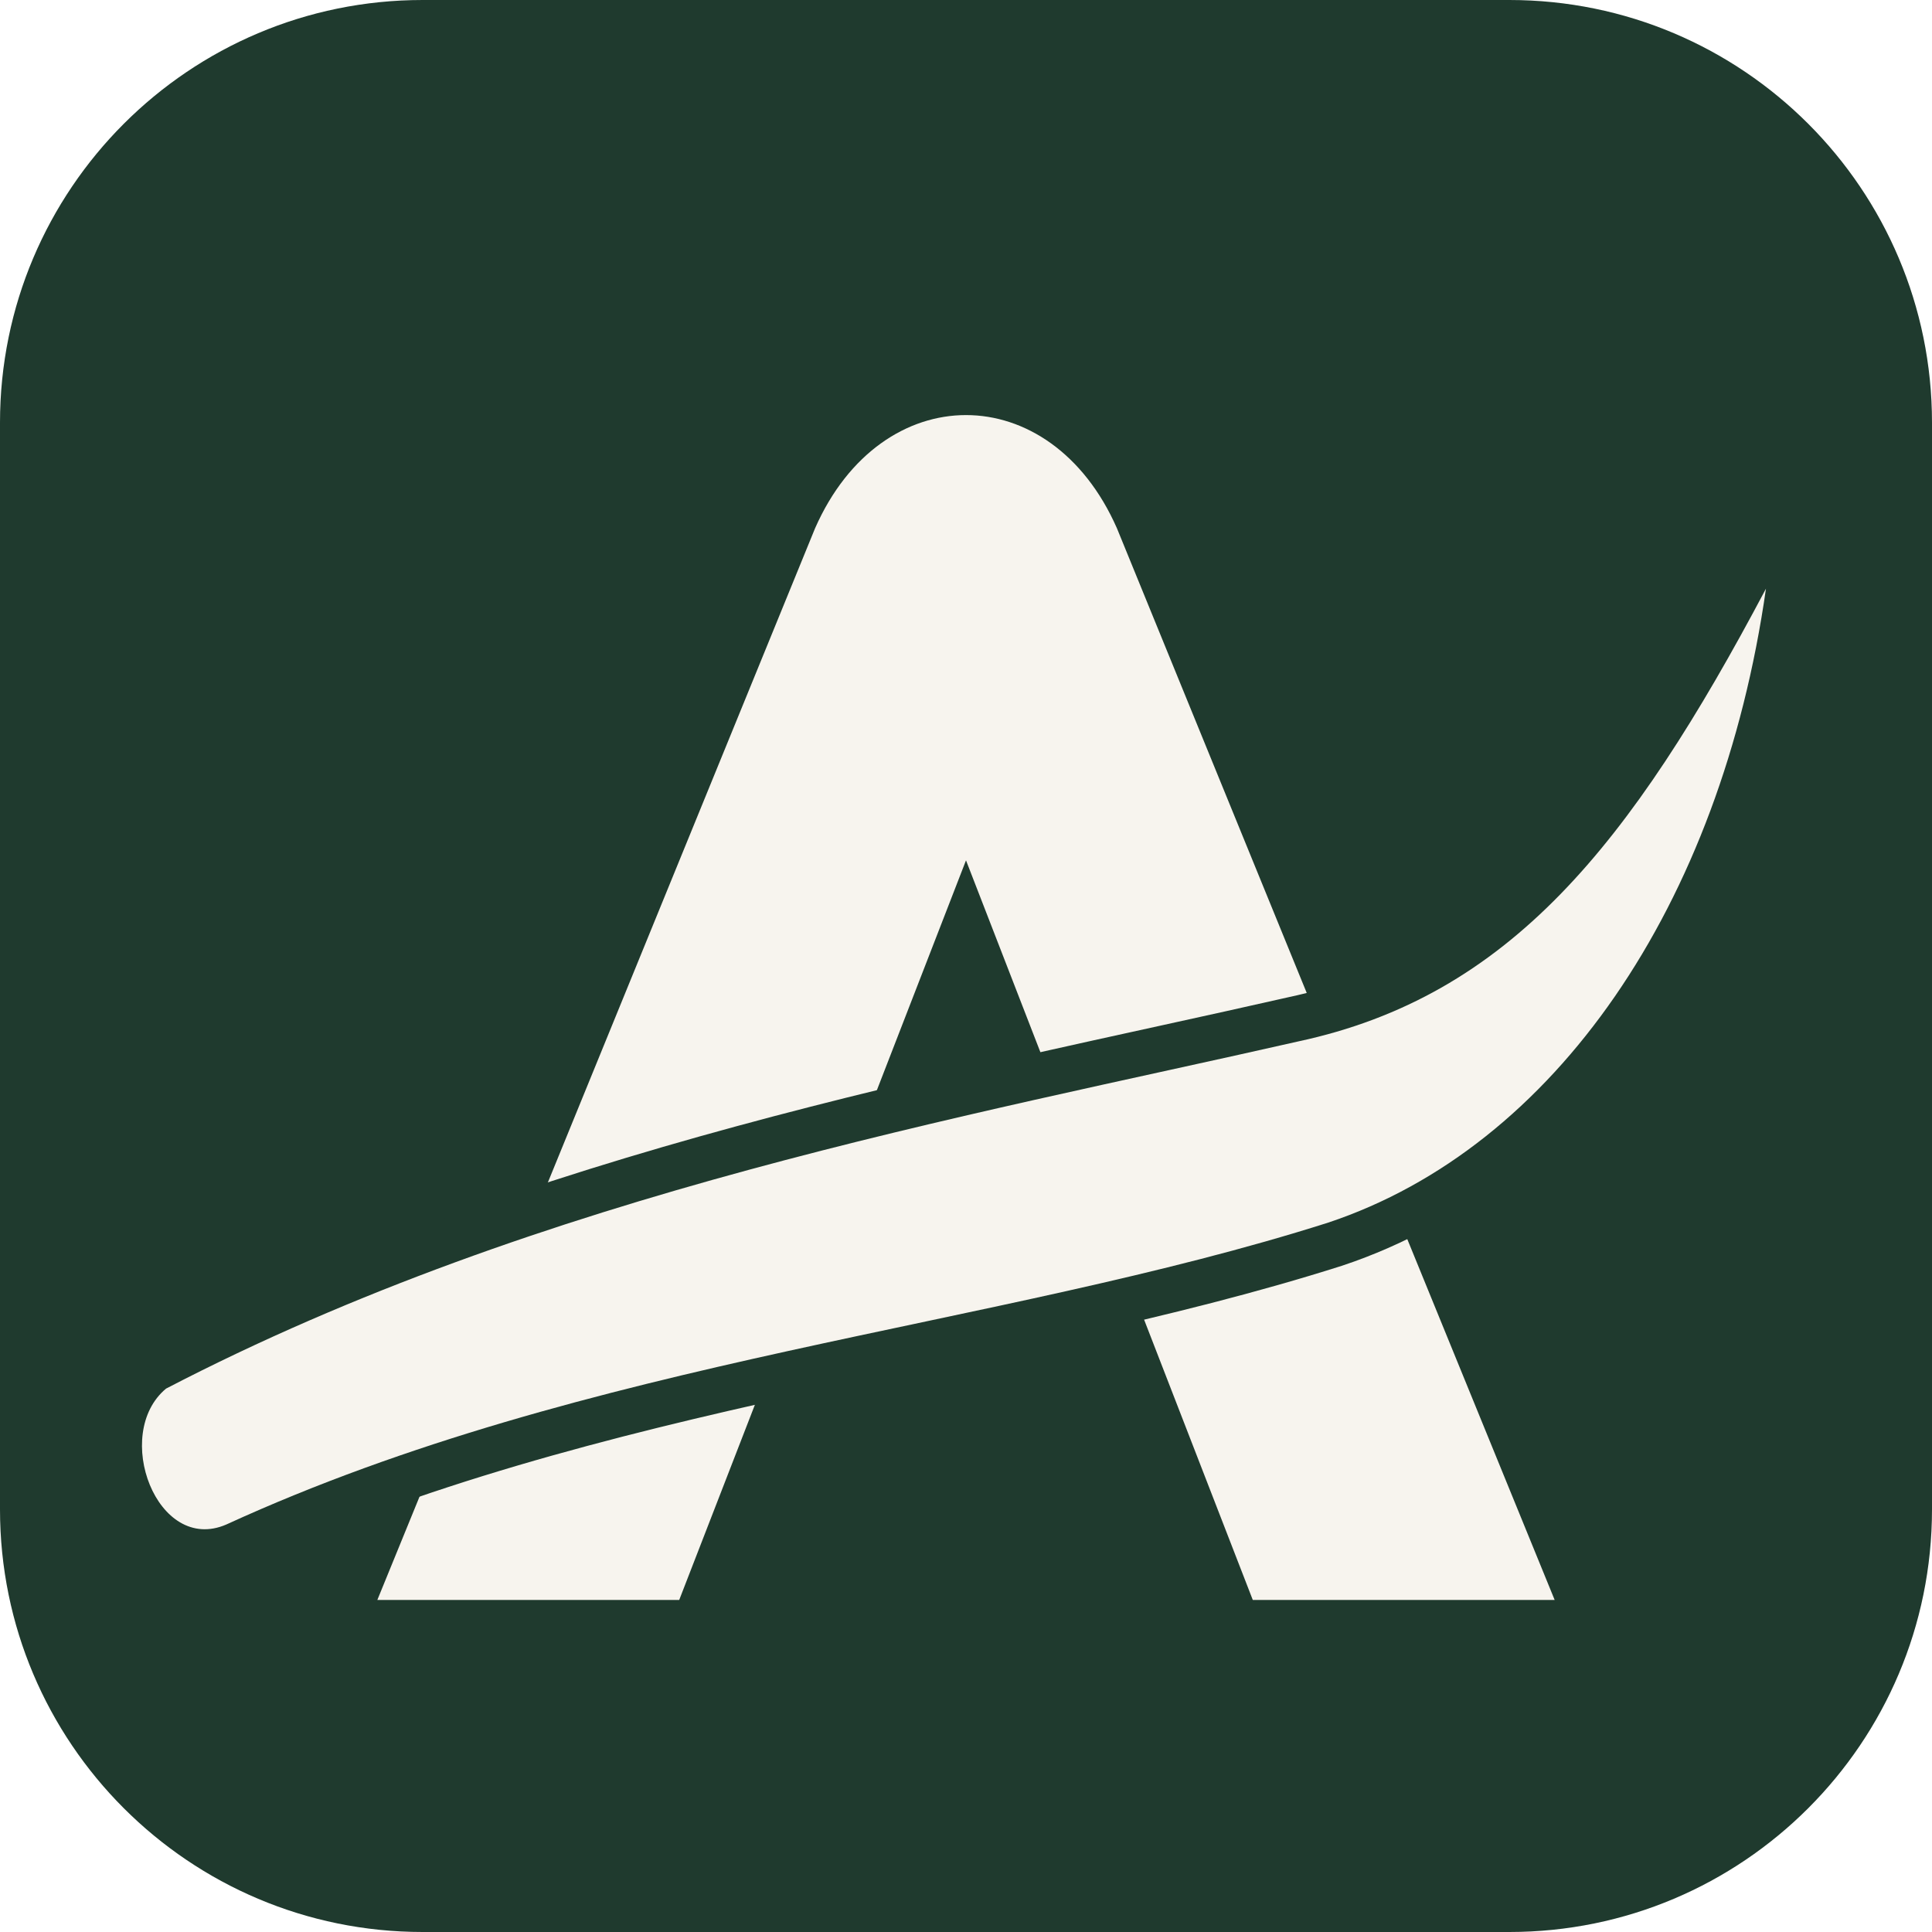
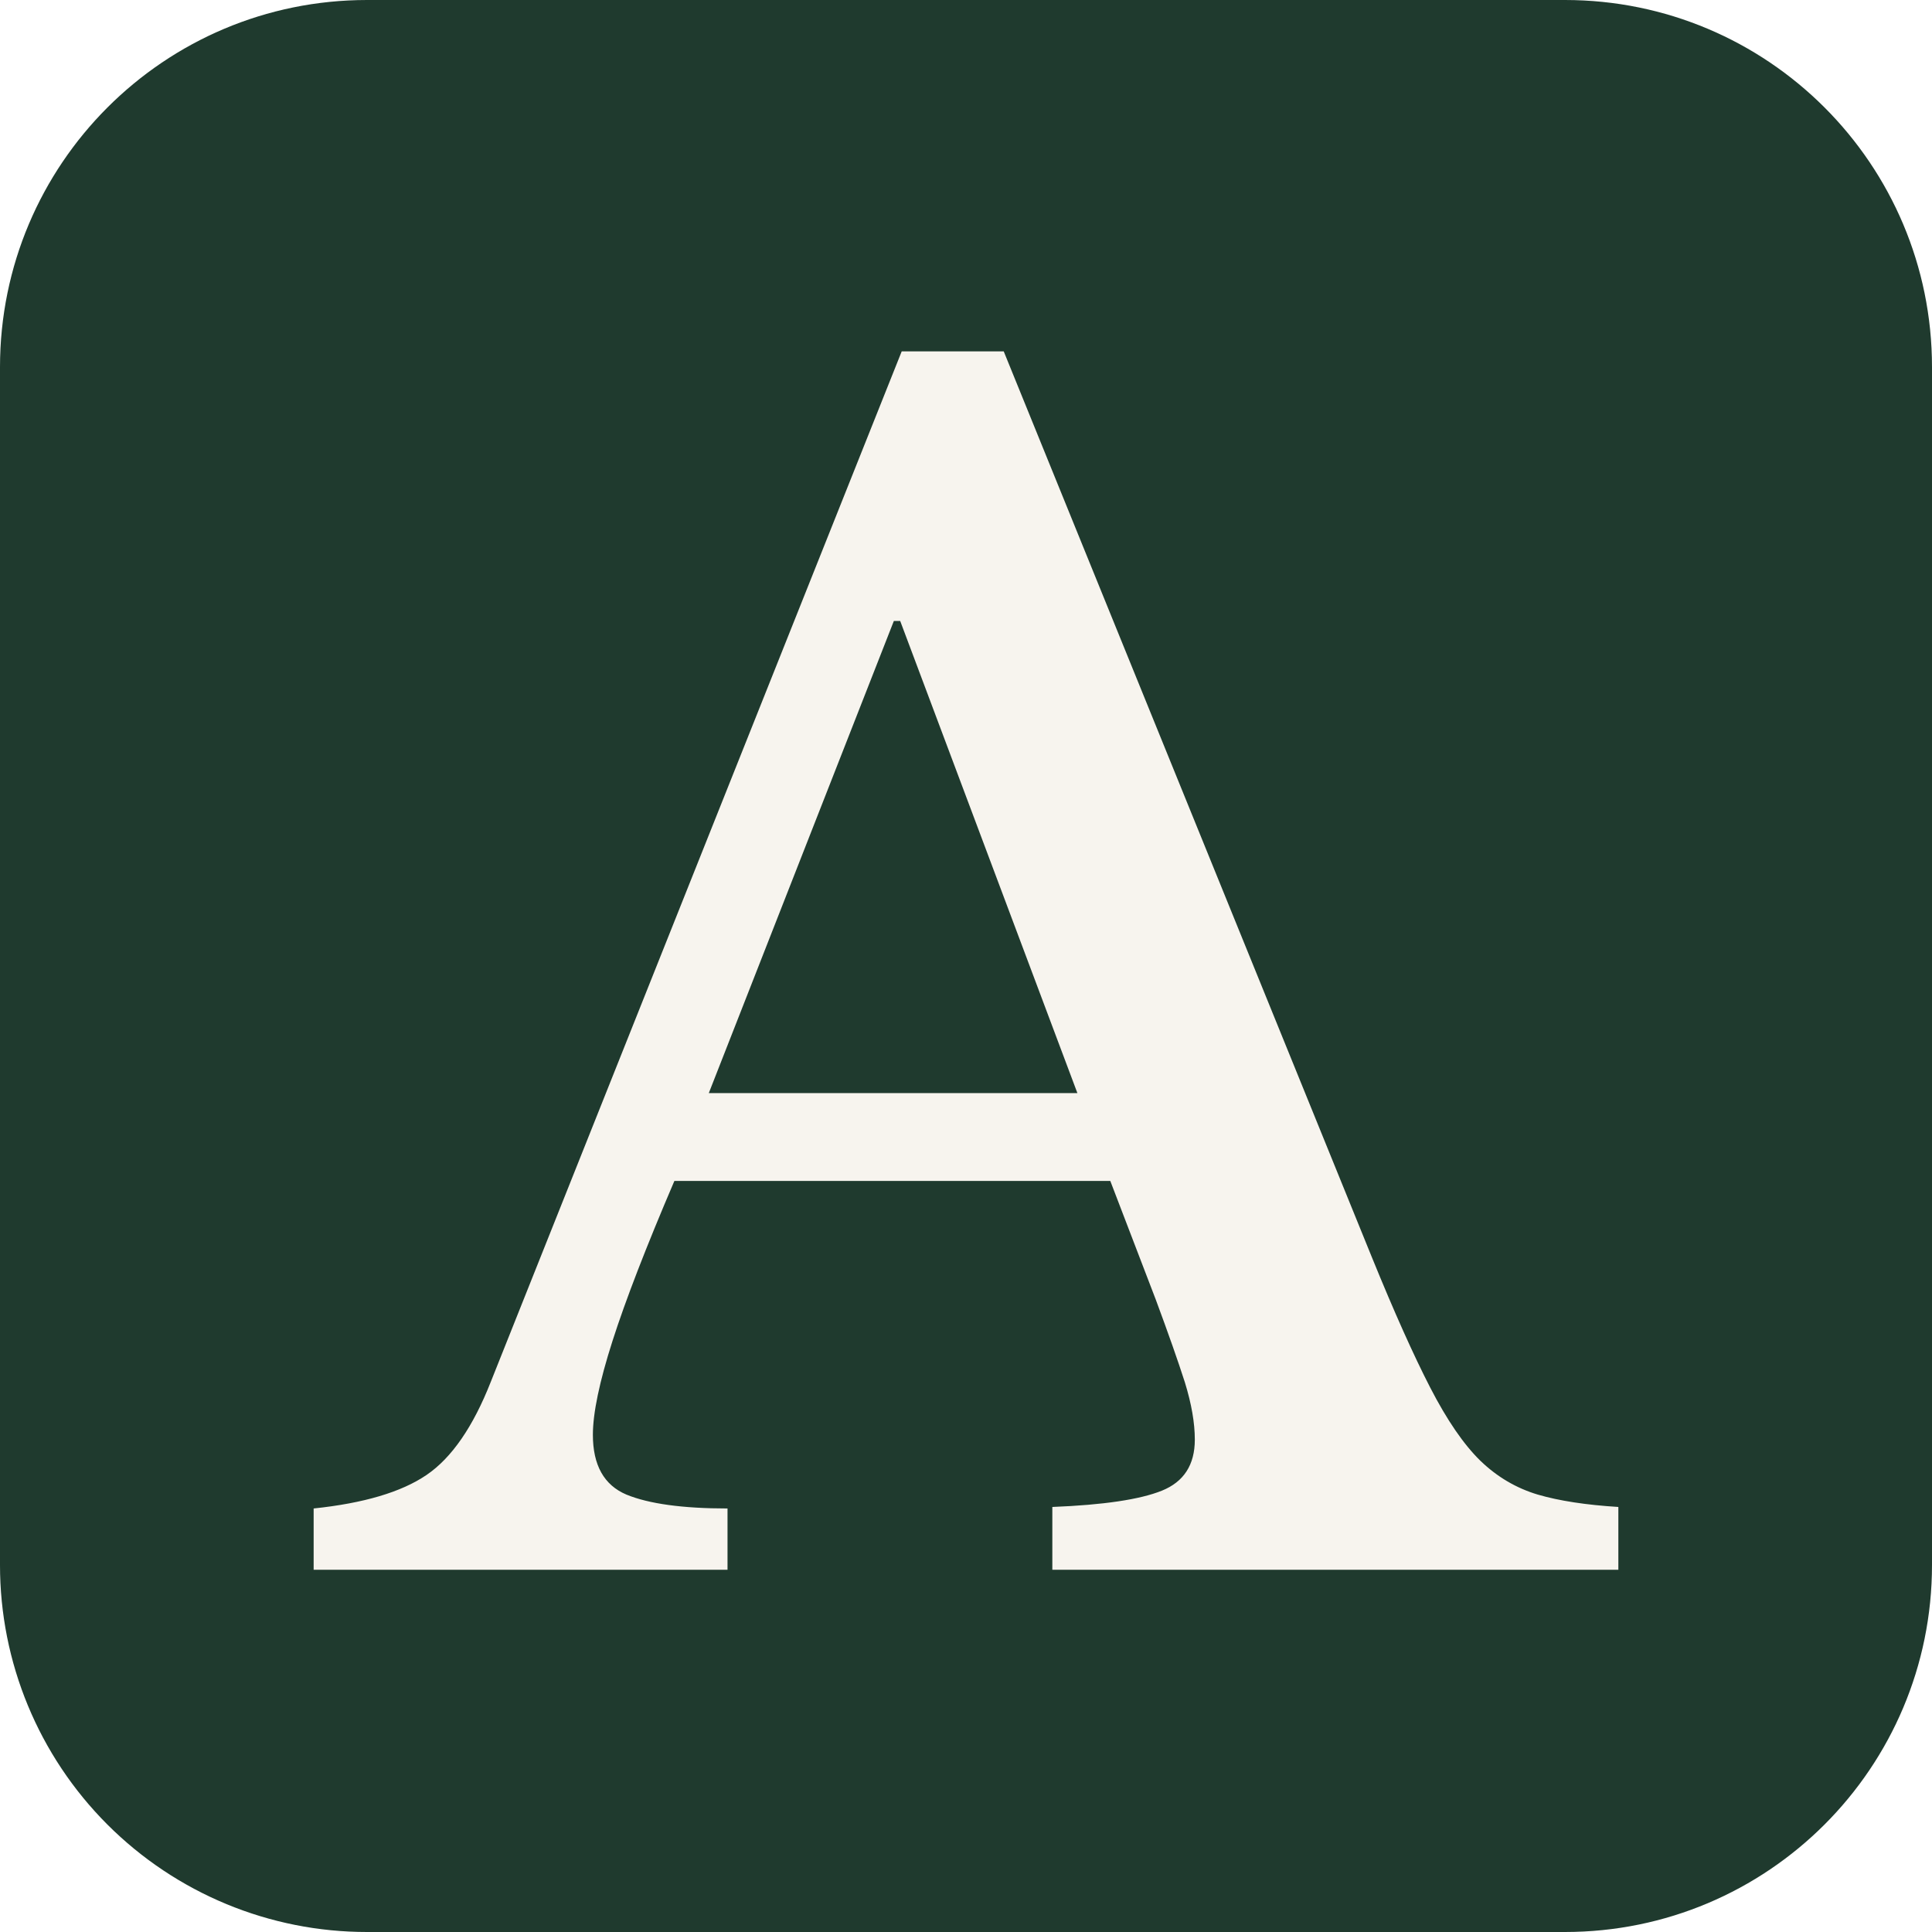
<svg xmlns="http://www.w3.org/2000/svg" viewBox="0 0 64 64">
-   <rect width="64" height="64" fill="#1f3a2e" rx="14" />
-   <path fill="#f7f4ee" d="M12.5 53 27 17.5c2.2-5 7.8-5 10 0L51.5 53h-10L32 28.5 22.5 53z" />
-   <path fill="#f7f4ee" stroke="#1f3a2e" stroke-width="3" d="M5.5 46C18 39.5 32 37 43 34.5c7-1.5 11-6.5 15.5-15C57 30 51.5 38 44 40.5 33 44 19.5 45 7.5 50.5c-2.3 1-3.8-3-2-4.5z" paint-order="stroke" />
+   <path fill="#1f3a2e" d="M12.16 0h39.68C58.56 0 64 5.44 64 12.16v39.68C64 58.56 58.56 64 51.84 64H12.16A12.15 12.15 0 0 1 0 51.84V12.16C0 5.44 5.44 0 12.16 0" />
+   <path fill="#f7f4ee" d="M10.39 52v-2.03q2.49-.26 3.74-1.11t2.13-3.09l13.61-34.13h3.38l12.2 30.02q1.1 2.7 1.93 4.31t1.66 2.42q.83.8 1.9 1.12 1.06.31 2.67.41V52H34.86v-2.08q2.54-.1 3.63-.54t1.09-1.69q0-.83-.33-1.9-.34-1.06-.96-2.73l-1.51-3.94H22.34q-1.4 3.27-2.05 5.3t-.65 3.11q0 1.51 1.11 1.98 1.12.46 3.35.46V52Zm13.09-15.79h12.21l-5.87-15.64h-.21Z" />
</svg>
